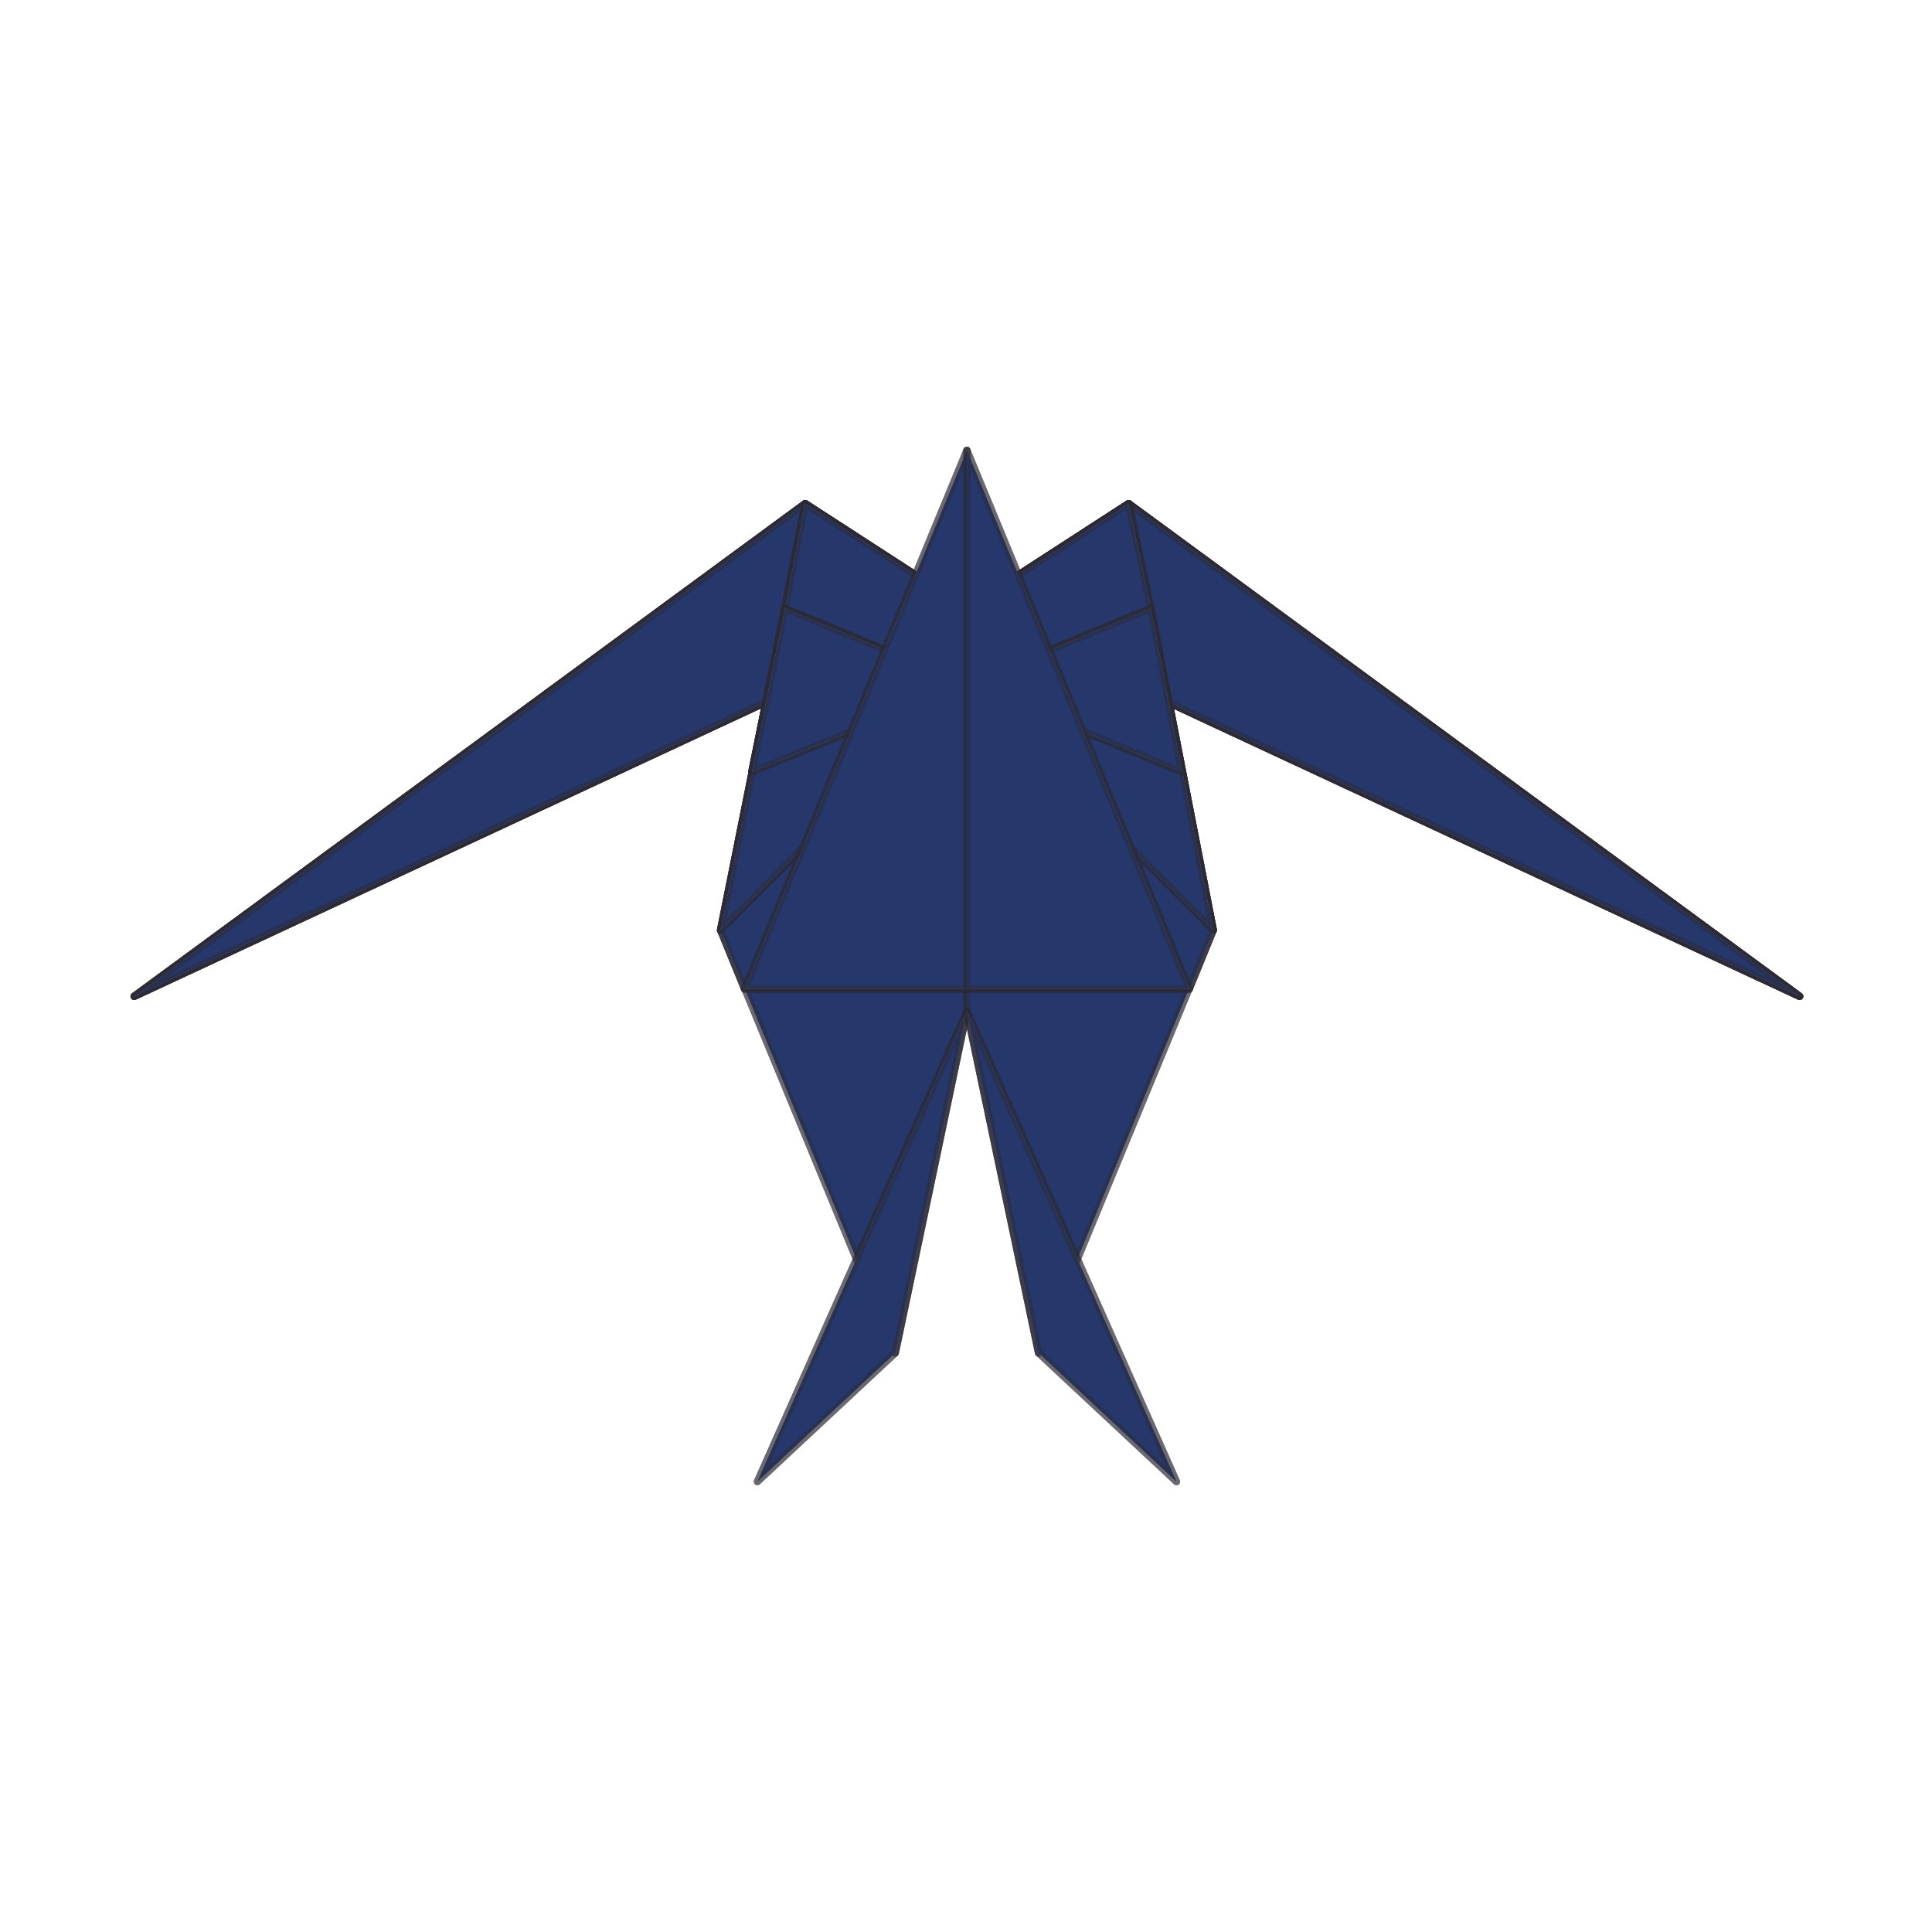
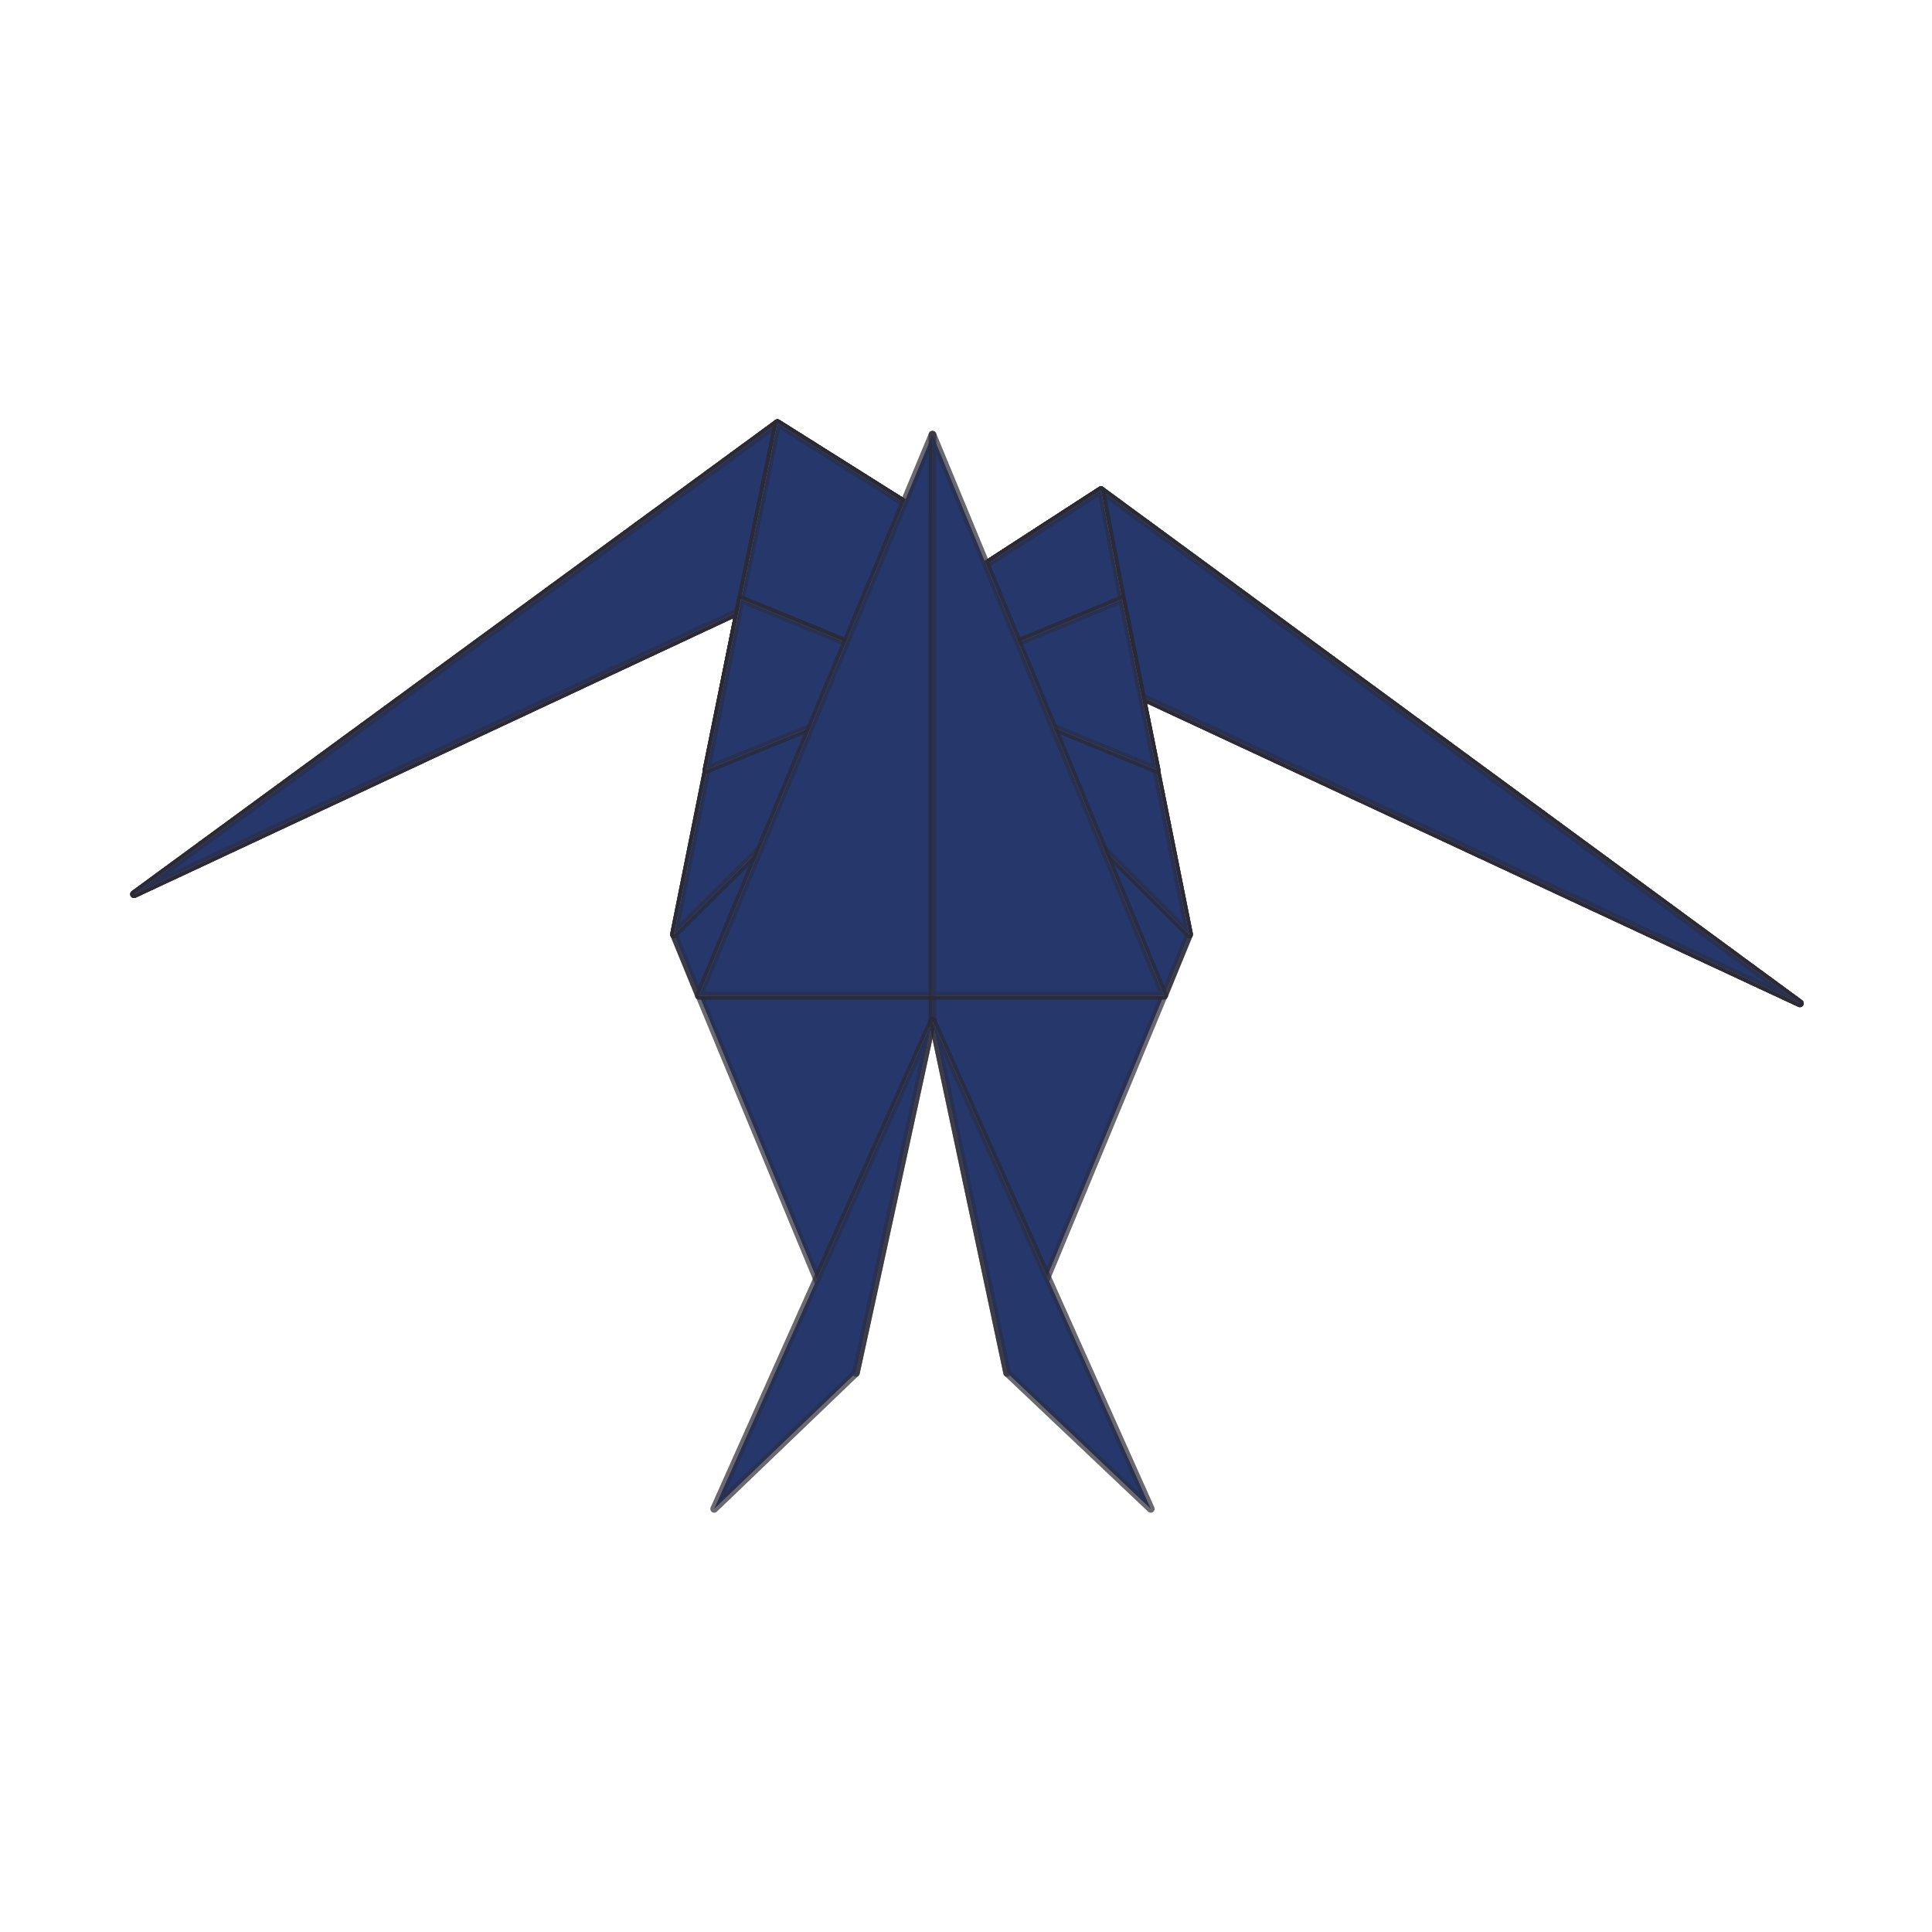
- <svg xmlns="http://www.w3.org/2000/svg" viewBox="-0.776 -1.117 1.051 1.051" width="240" height="240">
+ <svg xmlns="http://www.w3.org/2000/svg" viewBox="-0.773 -1.093 1.009 1.009" width="240" height="240">
  <g stroke="#2b2a33" stroke-opacity=".45" stroke-width="0.004" stroke-linejoin="round">
-     <polygon points="-0.349,-0.786 -0.25,-0.745 -0.367,-0.697" fill="#f6f3ec" />
-     <polygon points="-0.25,-0.786 -0.25,-0.745 -0.349,-0.786 -0.338,-0.843" fill="#f6f3ec" />
-     <polygon points="-0.133,-0.697 -0.25,-0.745 -0.15,-0.786" fill="#f6f3ec" />
-     <polygon points="-0.162,-0.843 -0.15,-0.786 -0.25,-0.745 -0.25,-0.786" fill="#f6f3ec" />
-     <polygon points="-0.338,-0.843 -0.349,-0.786 -0.25,-0.745 -0.25,-0.786" fill="#26386b" />
-     <polygon points="-0.367,-0.697 -0.25,-0.745 -0.349,-0.786" fill="#26386b" />
-     <polygon points="-0.25,-0.745 -0.133,-0.697 -0.15,-0.786" fill="#26386b" />
-     <polygon points="-0.25,-0.786 -0.25,-0.745 -0.15,-0.786 -0.162,-0.843" fill="#26386b" />
-     <polygon points="-0.25,-0.786 -0.349,-0.786 -0.338,-0.843" fill="#f6f3ec" />
-     <polygon points="-0.349,-0.786 -0.25,-0.745 -0.384,-0.611" fill="#f6f3ec" />
-     <polygon points="-0.116,-0.611 -0.25,-0.745 -0.15,-0.786" fill="#f6f3ec" />
-     <polygon points="-0.25,-0.786 -0.162,-0.843 -0.15,-0.786" fill="#f6f3ec" />
-     <polygon points="-0.25,-0.786 -0.338,-0.843 -0.349,-0.786" fill="#26386b" />
-     <polygon points="-0.384,-0.611 -0.25,-0.745 -0.349,-0.786" fill="#26386b" />
-     <polygon points="-0.15,-0.786 -0.25,-0.745 -0.116,-0.611" fill="#26386b" />
-     <polygon points="-0.25,-0.786 -0.15,-0.786 -0.162,-0.843" fill="#26386b" />
-     <polygon points="-0.289,-0.381 -0.384,-0.611 -0.349,-0.786 -0.25,-0.786 -0.25,-0.567" fill="#f6f3ec" />
-     <polygon points="-0.25,-0.567 -0.25,-0.786 -0.15,-0.786 -0.116,-0.611 -0.211,-0.381" fill="#f6f3ec" />
-     <polygon points="-0.25,-0.567 -0.25,-0.786 -0.349,-0.786 -0.384,-0.611 -0.289,-0.381" fill="#26386b" />
-     <polygon points="-0.211,-0.381 -0.116,-0.611 -0.15,-0.786 -0.25,-0.786 -0.25,-0.567" fill="#26386b" />
-     <polygon points="-0.25,-0.786 -0.25,-0.579 -0.367,-0.697 -0.349,-0.786" fill="#f6f3ec" />
-     <polygon points="-0.364,-0.311 -0.25,-0.567 -0.289,-0.381" fill="#f6f3ec" />
-     <polygon points="-0.133,-0.697 -0.25,-0.579 -0.25,-0.786 -0.15,-0.786" fill="#f6f3ec" />
-     <polygon points="-0.136,-0.311 -0.211,-0.381 -0.25,-0.567" fill="#f6f3ec" />
-     <polygon points="-0.25,-0.579 -0.25,-0.786 -0.349,-0.786 -0.367,-0.697" fill="#26386b" />
-     <polygon points="-0.364,-0.311 -0.289,-0.381 -0.25,-0.567" fill="#26386b" />
-     <polygon points="-0.136,-0.311 -0.25,-0.567 -0.211,-0.381" fill="#26386b" />
-     <polygon points="-0.25,-0.786 -0.25,-0.579 -0.133,-0.697 -0.15,-0.786" fill="#26386b" />
-     <polygon points="-0.25,-0.786 -0.703,-0.575 -0.338,-0.843" fill="#f6f3ec" />
-     <polygon points="0.203,-0.575 -0.25,-0.786 -0.162,-0.843" fill="#f6f3ec" />
-     <polygon points="-0.703,-0.575 -0.25,-0.786 -0.338,-0.843" fill="#26386b" />
-     <polygon points="-0.25,-0.786 0.203,-0.575 -0.162,-0.843" fill="#26386b" />
-     <polygon points="-0.703,-0.575 -0.338,-0.843 -0.25,-0.786" fill="#f6f3ec" />
-     <polygon points="0.203,-0.575 -0.25,-0.786 -0.162,-0.843" fill="#f6f3ec" />
-     <polygon points="-0.703,-0.575 -0.25,-0.786 -0.338,-0.843" fill="#26386b" />
-     <polygon points="0.203,-0.575 -0.162,-0.843 -0.25,-0.786" fill="#26386b" />
-     <polygon points="-0.25,-0.786 -0.703,-0.575 -0.338,-0.843" fill="#f6f3ec" />
-     <polygon points="0.203,-0.575 -0.25,-0.786 -0.162,-0.843" fill="#f6f3ec" />
-     <polygon points="-0.338,-0.843 -0.703,-0.575 -0.25,-0.786" fill="#26386b" />
-     <polygon points="0.203,-0.575 -0.162,-0.843 -0.25,-0.786" fill="#26386b" />
-     <polygon points="-0.25,-0.786 -0.703,-0.575 -0.338,-0.843" fill="#f6f3ec" />
-     <polygon points="0.203,-0.575 -0.25,-0.786 -0.162,-0.843" fill="#f6f3ec" />
-     <polygon points="-0.703,-0.575 -0.25,-0.786 -0.338,-0.843" fill="#26386b" />
-     <polygon points="0.203,-0.575 -0.162,-0.843 -0.25,-0.786" fill="#26386b" />
-     <polygon points="-0.25,-0.579 -0.367,-0.697 -0.349,-0.786 -0.25,-0.786" fill="#f6f3ec" />
-     <polygon points="-0.25,-0.786 -0.349,-0.786 -0.338,-0.843" fill="#f6f3ec" />
-     <polygon points="-0.133,-0.697 -0.25,-0.579 -0.25,-0.786 -0.15,-0.786" fill="#f6f3ec" />
-     <polygon points="-0.162,-0.843 -0.15,-0.786 -0.25,-0.786" fill="#f6f3ec" />
-     <polygon points="-0.349,-0.786 -0.25,-0.786 -0.338,-0.843" fill="#26386b" />
-     <polygon points="-0.25,-0.579 -0.25,-0.786 -0.349,-0.786 -0.367,-0.697" fill="#26386b" />
-     <polygon points="-0.25,-0.786 -0.25,-0.579 -0.133,-0.697 -0.15,-0.786" fill="#26386b" />
-     <polygon points="-0.25,-0.786 -0.15,-0.786 -0.162,-0.843" fill="#26386b" />
-     <polygon points="-0.25,-0.786 -0.25,-0.579 -0.371,-0.579 -0.384,-0.611 -0.349,-0.786" fill="#f6f3ec" />
-     <polygon points="-0.25,-0.579 -0.25,-0.786 -0.15,-0.786 -0.116,-0.611 -0.129,-0.579" fill="#f6f3ec" />
-     <polygon points="-0.25,-0.579 -0.25,-0.786 -0.349,-0.786 -0.384,-0.611 -0.371,-0.579" fill="#26386b" />
-     <polygon points="-0.25,-0.786 -0.25,-0.579 -0.129,-0.579 -0.116,-0.611 -0.15,-0.786" fill="#26386b" />
-     <polygon points="-0.25,-0.745 -0.349,-0.786 -0.338,-0.843 -0.25,-0.786" fill="#f6f3ec" />
-     <polygon points="-0.349,-0.786 -0.25,-0.745 -0.384,-0.611" fill="#f6f3ec" />
-     <polygon points="-0.116,-0.611 -0.25,-0.745 -0.15,-0.786" fill="#f6f3ec" />
-     <polygon points="-0.162,-0.843 -0.15,-0.786 -0.25,-0.745 -0.25,-0.786" fill="#f6f3ec" />
-     <polygon points="-0.25,-0.745 -0.25,-0.786 -0.338,-0.843 -0.349,-0.786" fill="#26386b" />
-     <polygon points="-0.384,-0.611 -0.25,-0.745 -0.349,-0.786" fill="#26386b" />
-     <polygon points="-0.15,-0.786 -0.25,-0.745 -0.116,-0.611" fill="#26386b" />
-     <polygon points="-0.25,-0.786 -0.25,-0.745 -0.15,-0.786 -0.162,-0.843" fill="#26386b" />
-     <polygon points="-0.349,-0.786 -0.25,-0.745 -0.367,-0.697" fill="#f6f3ec" />
-     <polygon points="-0.133,-0.697 -0.25,-0.745 -0.15,-0.786" fill="#f6f3ec" />
-     <polygon points="-0.367,-0.697 -0.25,-0.745 -0.349,-0.786" fill="#26386b" />
-     <polygon points="-0.25,-0.745 -0.133,-0.697 -0.15,-0.786" fill="#26386b" />
-     <polygon points="-0.25,-0.872 -0.25,-0.579 -0.371,-0.579" fill="#f6f3ec" />
-     <polygon points="-0.25,-0.579 -0.25,-0.872 -0.129,-0.579" fill="#f6f3ec" />
-     <polygon points="-0.25,-0.579 -0.25,-0.872 -0.371,-0.579" fill="#26386b" />
-     <polygon points="-0.25,-0.872 -0.25,-0.579 -0.129,-0.579" fill="#26386b" />
+     <polygon points="-0.386,-0.78 -0.286,-0.739 -0.404,-0.691" fill="#f6f3ec" />
+     <polygon points="-0.286,-0.821 -0.286,-0.739 -0.386,-0.78 -0.367,-0.872" fill="#f6f3ec" />
+     <polygon points="-0.169,-0.691 -0.286,-0.739 -0.187,-0.78" fill="#f6f3ec" />
+     <polygon points="-0.198,-0.837 -0.187,-0.78 -0.286,-0.739 -0.286,-0.78" fill="#f6f3ec" />
+     <polygon points="-0.367,-0.872 -0.386,-0.78 -0.286,-0.739 -0.286,-0.821" fill="#26386b" />
+     <polygon points="-0.404,-0.691 -0.286,-0.739 -0.386,-0.78" fill="#26386b" />
+     <polygon points="-0.286,-0.739 -0.169,-0.691 -0.187,-0.78" fill="#26386b" />
+     <polygon points="-0.286,-0.78 -0.286,-0.739 -0.187,-0.78 -0.198,-0.837" fill="#26386b" />
+     <polygon points="-0.286,-0.821 -0.286,-0.78 -0.386,-0.78 -0.367,-0.872" fill="#f6f3ec" />
+     <polygon points="-0.386,-0.78 -0.286,-0.739 -0.421,-0.605" fill="#f6f3ec" />
+     <polygon points="-0.152,-0.605 -0.286,-0.739 -0.187,-0.78" fill="#f6f3ec" />
+     <polygon points="-0.286,-0.78 -0.198,-0.837 -0.187,-0.78" fill="#f6f3ec" />
+     <polygon points="-0.286,-0.78 -0.286,-0.821 -0.367,-0.872 -0.386,-0.78" fill="#26386b" />
+     <polygon points="-0.421,-0.605 -0.286,-0.739 -0.386,-0.78" fill="#26386b" />
+     <polygon points="-0.187,-0.78 -0.286,-0.739 -0.152,-0.605" fill="#26386b" />
+     <polygon points="-0.286,-0.78 -0.187,-0.78 -0.198,-0.837" fill="#26386b" />
+     <polygon points="-0.326,-0.376 -0.421,-0.605 -0.386,-0.78 -0.286,-0.78 -0.286,-0.56" fill="#f6f3ec" />
+     <polygon points="-0.286,-0.56 -0.286,-0.78 -0.187,-0.78 -0.152,-0.605 -0.247,-0.376" fill="#f6f3ec" />
+     <polygon points="-0.286,-0.56 -0.286,-0.78 -0.386,-0.78 -0.421,-0.605 -0.326,-0.376" fill="#26386b" />
+     <polygon points="-0.247,-0.376 -0.152,-0.605 -0.187,-0.78 -0.286,-0.78 -0.286,-0.56" fill="#26386b" />
+     <polygon points="-0.286,-0.78 -0.286,-0.573 -0.404,-0.691 -0.386,-0.78" fill="#f6f3ec" />
+     <polygon points="-0.4,-0.305 -0.286,-0.56 -0.326,-0.376" fill="#f6f3ec" />
+     <polygon points="-0.169,-0.691 -0.286,-0.573 -0.286,-0.78 -0.187,-0.78" fill="#f6f3ec" />
+     <polygon points="-0.172,-0.305 -0.247,-0.376 -0.286,-0.56" fill="#f6f3ec" />
+     <polygon points="-0.286,-0.573 -0.286,-0.78 -0.386,-0.78 -0.404,-0.691" fill="#26386b" />
+     <polygon points="-0.4,-0.305 -0.326,-0.376 -0.286,-0.56" fill="#26386b" />
+     <polygon points="-0.172,-0.305 -0.286,-0.56 -0.247,-0.376" fill="#26386b" />
+     <polygon points="-0.286,-0.78 -0.286,-0.573 -0.169,-0.691 -0.187,-0.78" fill="#26386b" />
+     <polygon points="-0.286,-0.821 -0.703,-0.626 -0.367,-0.872" fill="#f6f3ec" />
+     <polygon points="0.167,-0.569 -0.286,-0.78 -0.198,-0.837" fill="#f6f3ec" />
+     <polygon points="-0.703,-0.626 -0.286,-0.821 -0.367,-0.872" fill="#26386b" />
+     <polygon points="-0.286,-0.78 0.167,-0.569 -0.198,-0.837" fill="#26386b" />
+     <polygon points="-0.703,-0.626 -0.367,-0.872 -0.286,-0.821" fill="#f6f3ec" />
+     <polygon points="0.167,-0.569 -0.286,-0.78 -0.198,-0.837" fill="#f6f3ec" />
+     <polygon points="-0.703,-0.626 -0.286,-0.821 -0.367,-0.872" fill="#26386b" />
+     <polygon points="0.167,-0.569 -0.198,-0.837 -0.286,-0.78" fill="#26386b" />
+     <polygon points="-0.286,-0.821 -0.703,-0.626 -0.367,-0.872" fill="#f6f3ec" />
+     <polygon points="0.167,-0.569 -0.286,-0.78 -0.198,-0.837" fill="#f6f3ec" />
+     <polygon points="-0.367,-0.872 -0.703,-0.626 -0.286,-0.821" fill="#26386b" />
+     <polygon points="0.167,-0.569 -0.198,-0.837 -0.286,-0.78" fill="#26386b" />
+     <polygon points="-0.286,-0.821 -0.703,-0.626 -0.367,-0.872" fill="#f6f3ec" />
+     <polygon points="0.167,-0.569 -0.286,-0.78 -0.198,-0.837" fill="#f6f3ec" />
+     <polygon points="-0.703,-0.626 -0.286,-0.821 -0.367,-0.872" fill="#26386b" />
+     <polygon points="0.167,-0.569 -0.198,-0.837 -0.286,-0.78" fill="#26386b" />
+     <polygon points="-0.286,-0.573 -0.404,-0.691 -0.386,-0.78 -0.286,-0.78" fill="#f6f3ec" />
+     <polygon points="-0.286,-0.821 -0.286,-0.78 -0.386,-0.78 -0.367,-0.872" fill="#f6f3ec" />
+     <polygon points="-0.169,-0.691 -0.286,-0.573 -0.286,-0.78 -0.187,-0.78" fill="#f6f3ec" />
+     <polygon points="-0.198,-0.837 -0.187,-0.78 -0.286,-0.78" fill="#f6f3ec" />
+     <polygon points="-0.386,-0.78 -0.286,-0.78 -0.286,-0.821 -0.367,-0.872" fill="#26386b" />
+     <polygon points="-0.286,-0.573 -0.286,-0.78 -0.386,-0.78 -0.404,-0.691" fill="#26386b" />
+     <polygon points="-0.286,-0.78 -0.286,-0.573 -0.169,-0.691 -0.187,-0.78" fill="#26386b" />
+     <polygon points="-0.286,-0.78 -0.187,-0.78 -0.198,-0.837" fill="#26386b" />
+     <polygon points="-0.286,-0.78 -0.286,-0.573 -0.408,-0.573 -0.421,-0.605 -0.386,-0.78" fill="#f6f3ec" />
+     <polygon points="-0.286,-0.573 -0.286,-0.78 -0.187,-0.78 -0.152,-0.605 -0.165,-0.573" fill="#f6f3ec" />
+     <polygon points="-0.286,-0.573 -0.286,-0.78 -0.386,-0.78 -0.421,-0.605 -0.408,-0.573" fill="#26386b" />
+     <polygon points="-0.286,-0.78 -0.286,-0.573 -0.165,-0.573 -0.152,-0.605 -0.187,-0.78" fill="#26386b" />
+     <polygon points="-0.286,-0.739 -0.386,-0.78 -0.367,-0.872 -0.286,-0.821" fill="#f6f3ec" />
+     <polygon points="-0.386,-0.78 -0.286,-0.739 -0.421,-0.605" fill="#f6f3ec" />
+     <polygon points="-0.152,-0.605 -0.286,-0.739 -0.187,-0.78" fill="#f6f3ec" />
+     <polygon points="-0.198,-0.837 -0.187,-0.78 -0.286,-0.739 -0.286,-0.78" fill="#f6f3ec" />
+     <polygon points="-0.286,-0.739 -0.286,-0.821 -0.367,-0.872 -0.386,-0.78" fill="#26386b" />
+     <polygon points="-0.421,-0.605 -0.286,-0.739 -0.386,-0.78" fill="#26386b" />
+     <polygon points="-0.187,-0.78 -0.286,-0.739 -0.152,-0.605" fill="#26386b" />
+     <polygon points="-0.286,-0.78 -0.286,-0.739 -0.187,-0.78 -0.198,-0.837" fill="#26386b" />
+     <polygon points="-0.386,-0.78 -0.286,-0.739 -0.404,-0.691" fill="#f6f3ec" />
+     <polygon points="-0.169,-0.691 -0.286,-0.739 -0.187,-0.78" fill="#f6f3ec" />
+     <polygon points="-0.404,-0.691 -0.286,-0.739 -0.386,-0.78" fill="#26386b" />
+     <polygon points="-0.286,-0.739 -0.169,-0.691 -0.187,-0.78" fill="#26386b" />
+     <polygon points="-0.286,-0.866 -0.286,-0.573 -0.408,-0.573" fill="#f6f3ec" />
+     <polygon points="-0.286,-0.573 -0.286,-0.866 -0.165,-0.573" fill="#f6f3ec" />
+     <polygon points="-0.286,-0.573 -0.286,-0.866 -0.408,-0.573" fill="#26386b" />
+     <polygon points="-0.286,-0.866 -0.286,-0.573 -0.165,-0.573" fill="#26386b" />
  </g>
</svg>
